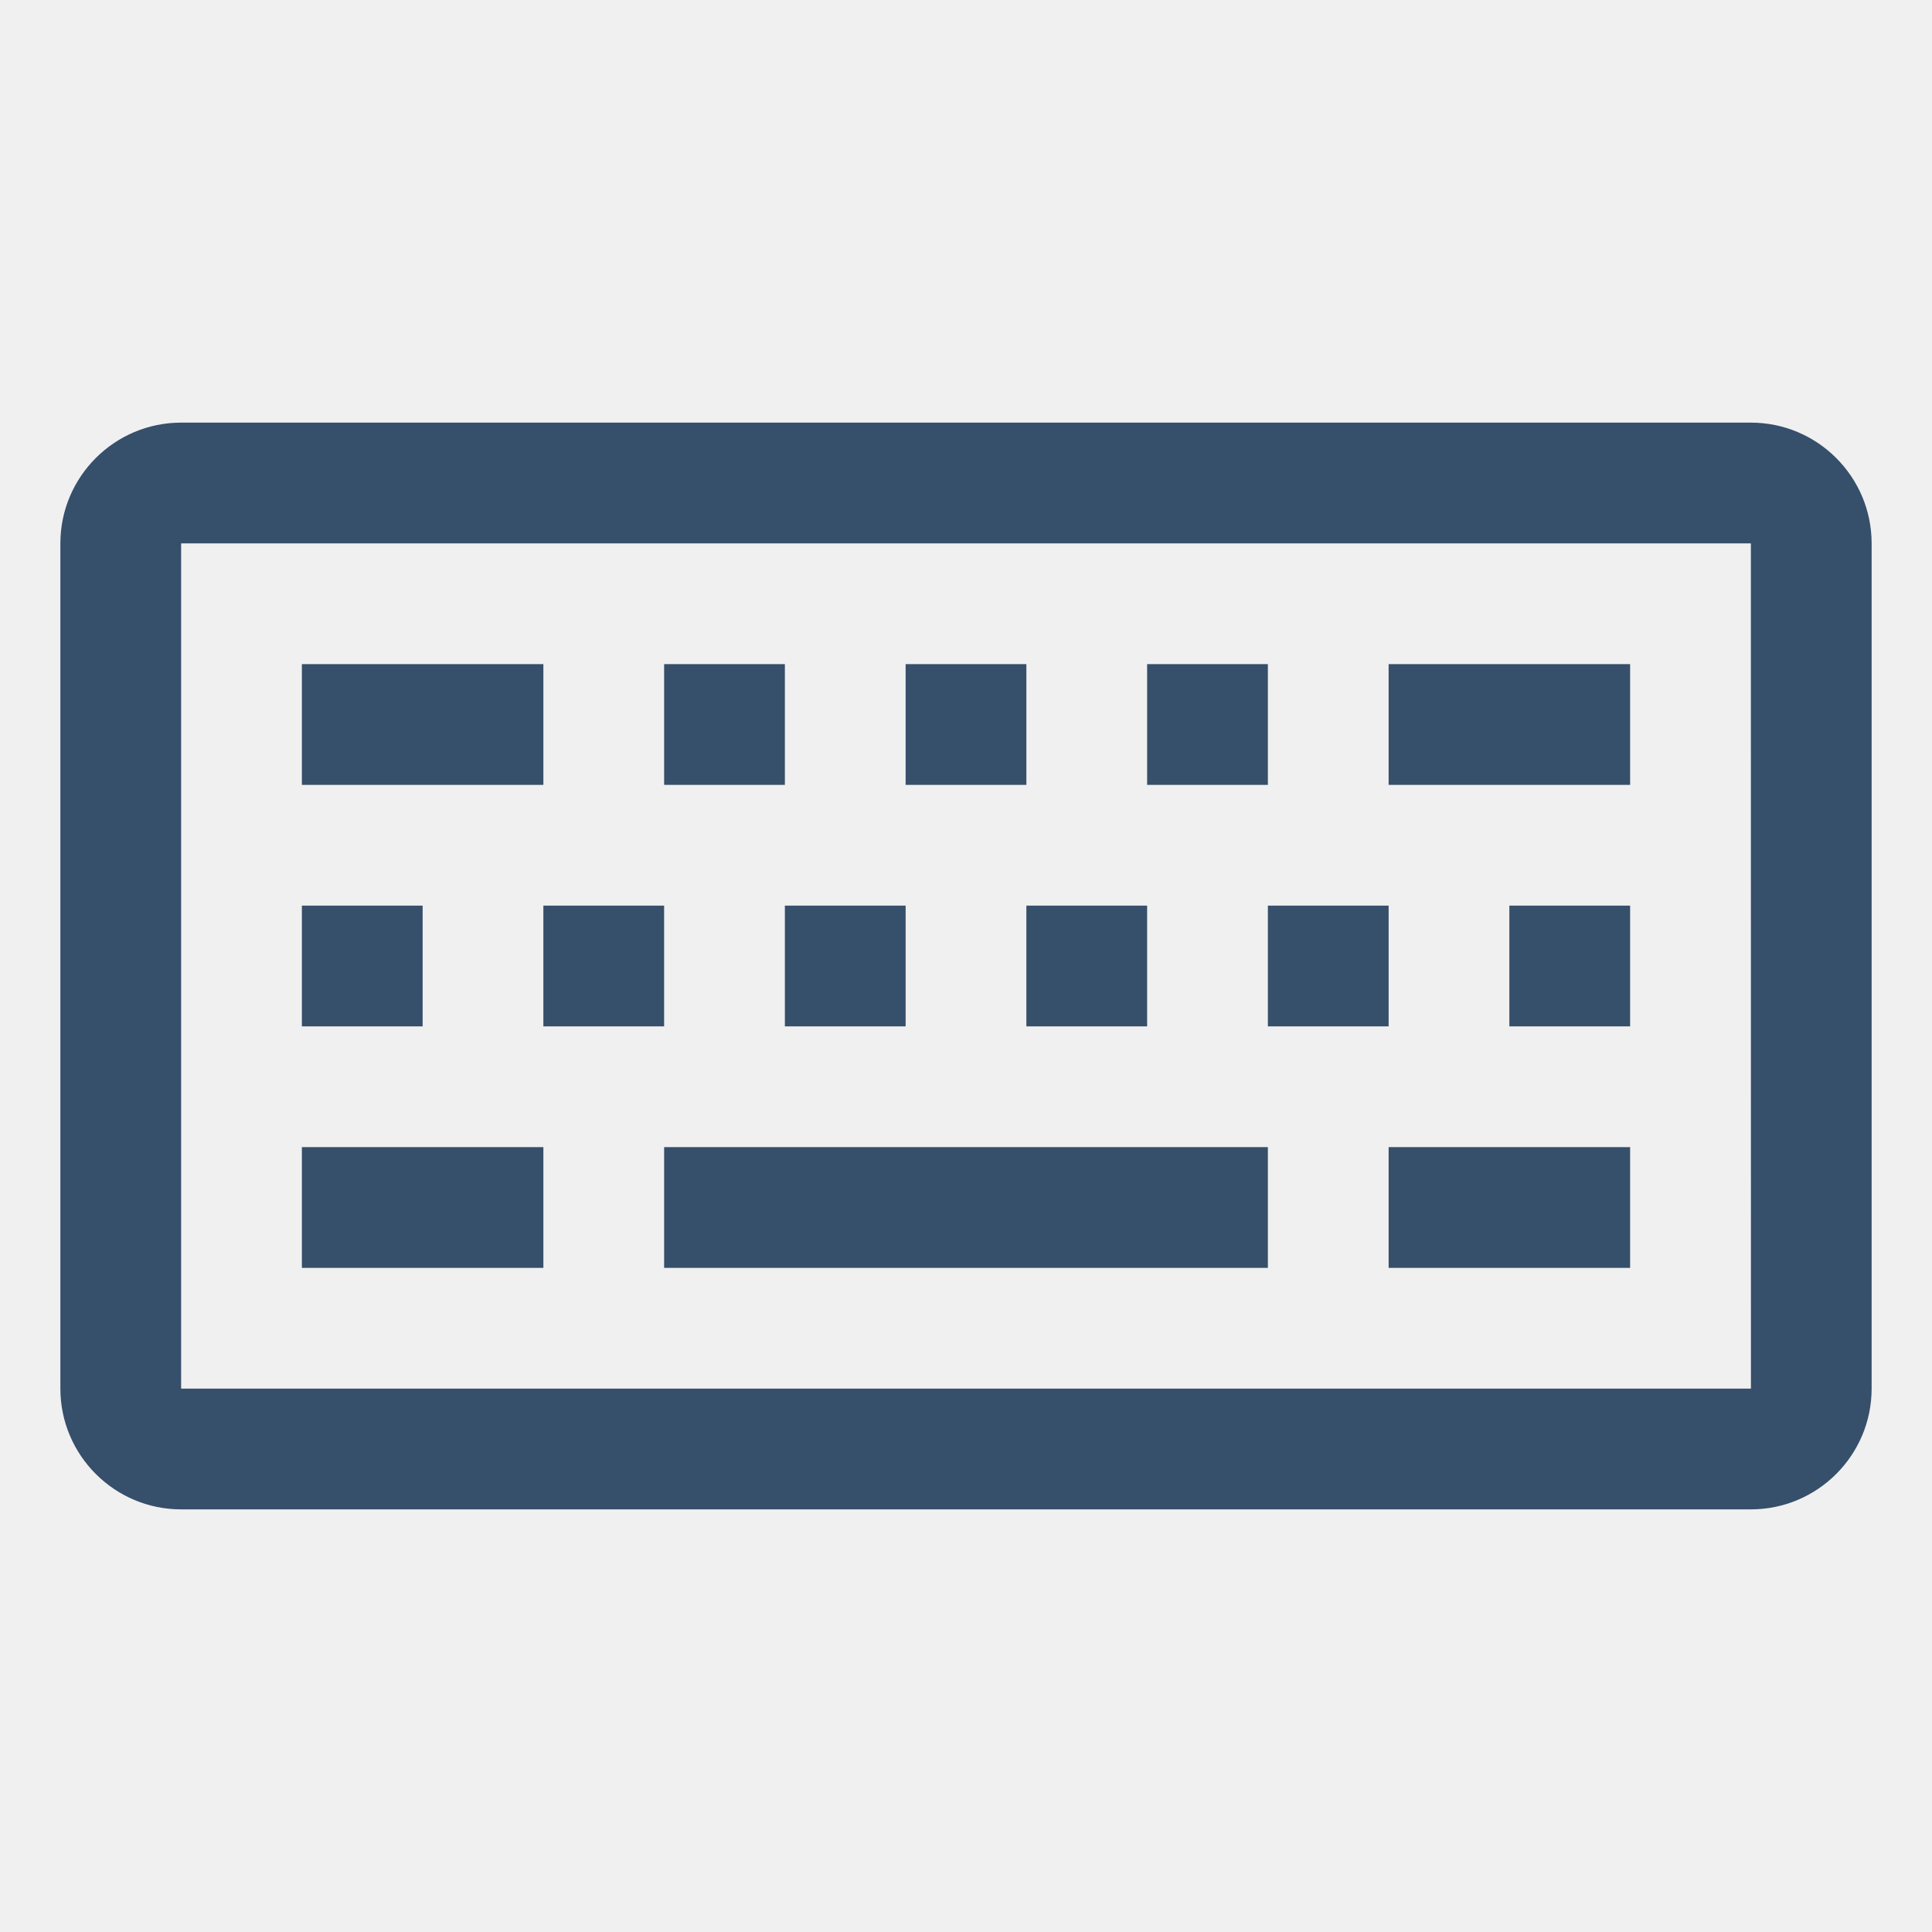
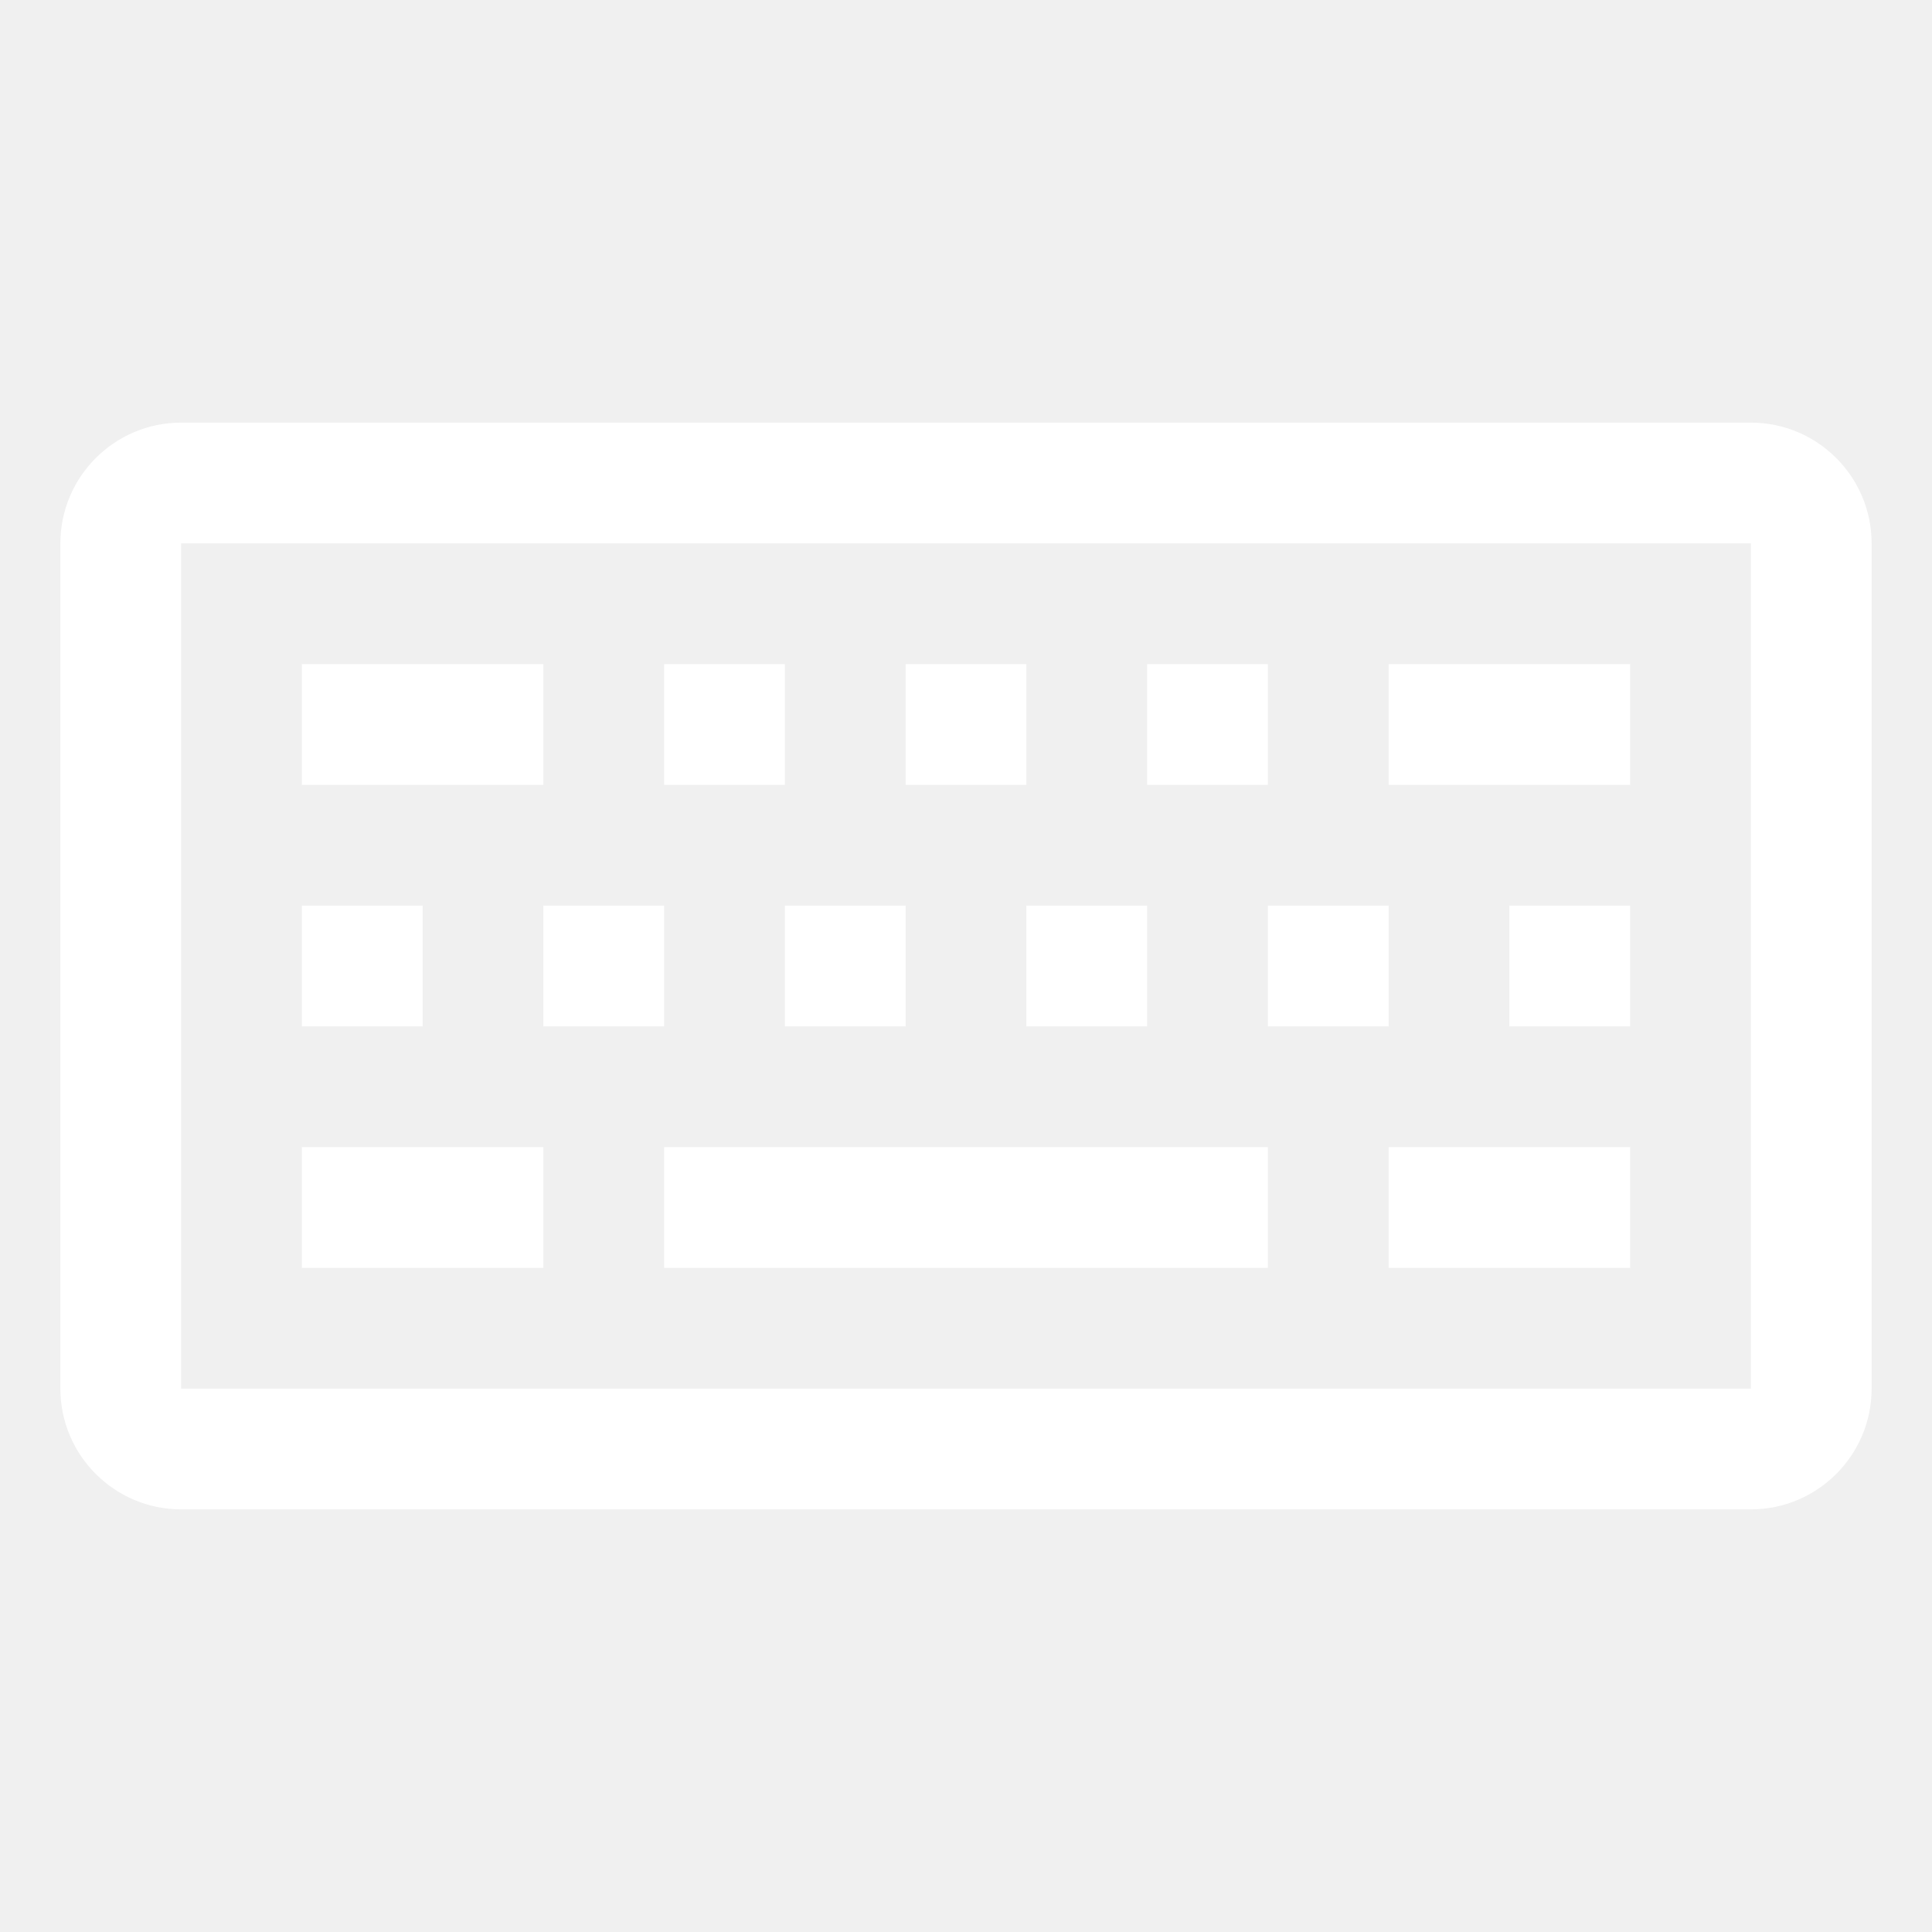
<svg xmlns="http://www.w3.org/2000/svg" xmlns:xlink="http://www.w3.org/1999/xlink" width="32px" height="32px" viewBox="0 0 32 32" version="1.1">
  <defs>
    <polygon id="path-1" points="0 32 32 32 32 0 0 0" />
  </defs>
  <g id="keyboard-alt" stroke="none" stroke-width="1" fill="none" fill-rule="evenodd">
    <g id="1-Line/Multimedia/keyboard-alt">
      <g id="Page-1">
        <polygon id="Fill-1" points="0 32 32 32 32 0 0 0" />
        <g id="Group-19">
-           <path d="M3,9 L3,23 L29.001,23 L29,9 L3,9 Z M29,25 L3,25 C1.897,25 1,24.103 1,23 L1,9 C1,7.897 1.897,7 3,7 L29,7 C30.103,7 31,7.897 31,9 L31,23 C31,24.103 30.103,25 29,25 L29,25 Z" id="Fill-2" fill="#364F6B" />
+           <path d="M3,9 L3,23 L29.001,23 L29,9 L3,9 Z M29,25 L3,25 C1.897,25 1,24.103 1,23 L1,9 C1,7.897 1.897,7 3,7 L29,7 C30.103,7 31,7.897 31,9 L31,23 C31,24.103 30.103,25 29,25 L29,25 Z" id="Fill-2" fill="#FFFFFF" />
          <mask id="mask-2" fill="white">
            <use xlink:href="#path-1" />
          </mask>
          <g id="Clip-5" />
-           <polygon id="Fill-4" fill="#364F6B" mask="url(#mask-2)" points="5 21 9 21 9 19 5 19" />
-           <polygon id="Fill-6" fill="#364F6B" mask="url(#mask-2)" points="5 13 9 13 9 11 5 11" />
-           <polygon id="Fill-7" fill="#364F6B" mask="url(#mask-2)" points="23 13 27 13 27 11 23 11" />
-           <polygon id="Fill-8" fill="#364F6B" mask="url(#mask-2)" points="23 21 27 21 27 19 23 19" />
-           <polygon id="Fill-9" fill="#364F6B" mask="url(#mask-2)" points="5 17 7 17 7 15 5 15" />
-           <polygon id="Fill-10" fill="#364F6B" mask="url(#mask-2)" points="9 17 11 17 11 15 9 15" />
-           <polygon id="Fill-11" fill="#364F6B" mask="url(#mask-2)" points="13 17 15 17 15 15 13 15" />
-           <polygon id="Fill-12" fill="#364F6B" mask="url(#mask-2)" points="11 13 13 13 13 11 11 11" />
-           <polygon id="Fill-13" fill="#364F6B" mask="url(#mask-2)" points="15 13 17 13 17 11 15 11" />
-           <polygon id="Fill-14" fill="#364F6B" mask="url(#mask-2)" points="19 13 21 13 21 11 19 11" />
-           <polygon id="Fill-15" fill="#364F6B" mask="url(#mask-2)" points="17 17 19 17 19 15 17 15" />
-           <polygon id="Fill-16" fill="#364F6B" mask="url(#mask-2)" points="21 17 23 17 23 15 21 15" />
-           <polygon id="Fill-17" fill="#364F6B" mask="url(#mask-2)" points="25 17 27 17 27 15 25 15" />
-           <polygon id="Fill-18" fill="#364F6B" mask="url(#mask-2)" points="11 21 21 21 21 19 11 19" />
+           <polygon id="Fill-4" fill="#FFFFFF" mask="url(#mask-2)" points="5 21 9 21 9 19 5 19" />
+           <polygon id="Fill-6" fill="#FFFFFF" mask="url(#mask-2)" points="5 13 9 13 9 11 5 11" />
+           <polygon id="Fill-7" fill="#FFFFFF" mask="url(#mask-2)" points="23 13 27 13 27 11 23 11" />
+           <polygon id="Fill-8" fill="#FFFFFF" mask="url(#mask-2)" points="23 21 27 21 27 19 23 19" />
+           <polygon id="Fill-9" fill="#FFFFFF" mask="url(#mask-2)" points="5 17 7 17 7 15 5 15" />
+           <polygon id="Fill-10" fill="#FFFFFF" mask="url(#mask-2)" points="9 17 11 17 11 15 9 15" />
+           <polygon id="Fill-11" fill="#FFFFFF" mask="url(#mask-2)" points="13 17 15 17 15 15 13 15" />
+           <polygon id="Fill-12" fill="#FFFFFF" mask="url(#mask-2)" points="11 13 13 13 13 11 11 11" />
+           <polygon id="Fill-13" fill="#FFFFFF" mask="url(#mask-2)" points="15 13 17 13 17 11 15 11" />
+           <polygon id="Fill-14" fill="#FFFFFF" mask="url(#mask-2)" points="19 13 21 13 21 11 19 11" />
+           <polygon id="Fill-15" fill="#FFFFFF" mask="url(#mask-2)" points="17 17 19 17 19 15 17 15" />
+           <polygon id="Fill-16" fill="#FFFFFF" mask="url(#mask-2)" points="21 17 23 17 23 15 21 15" />
+           <polygon id="Fill-17" fill="#FFFFFF" mask="url(#mask-2)" points="25 17 27 17 27 15 25 15" />
+           <polygon id="Fill-18" fill="#FFFFFF" mask="url(#mask-2)" points="11 21 21 21 21 19 11 19" />
        </g>
      </g>
    </g>
  </g>
</svg>
